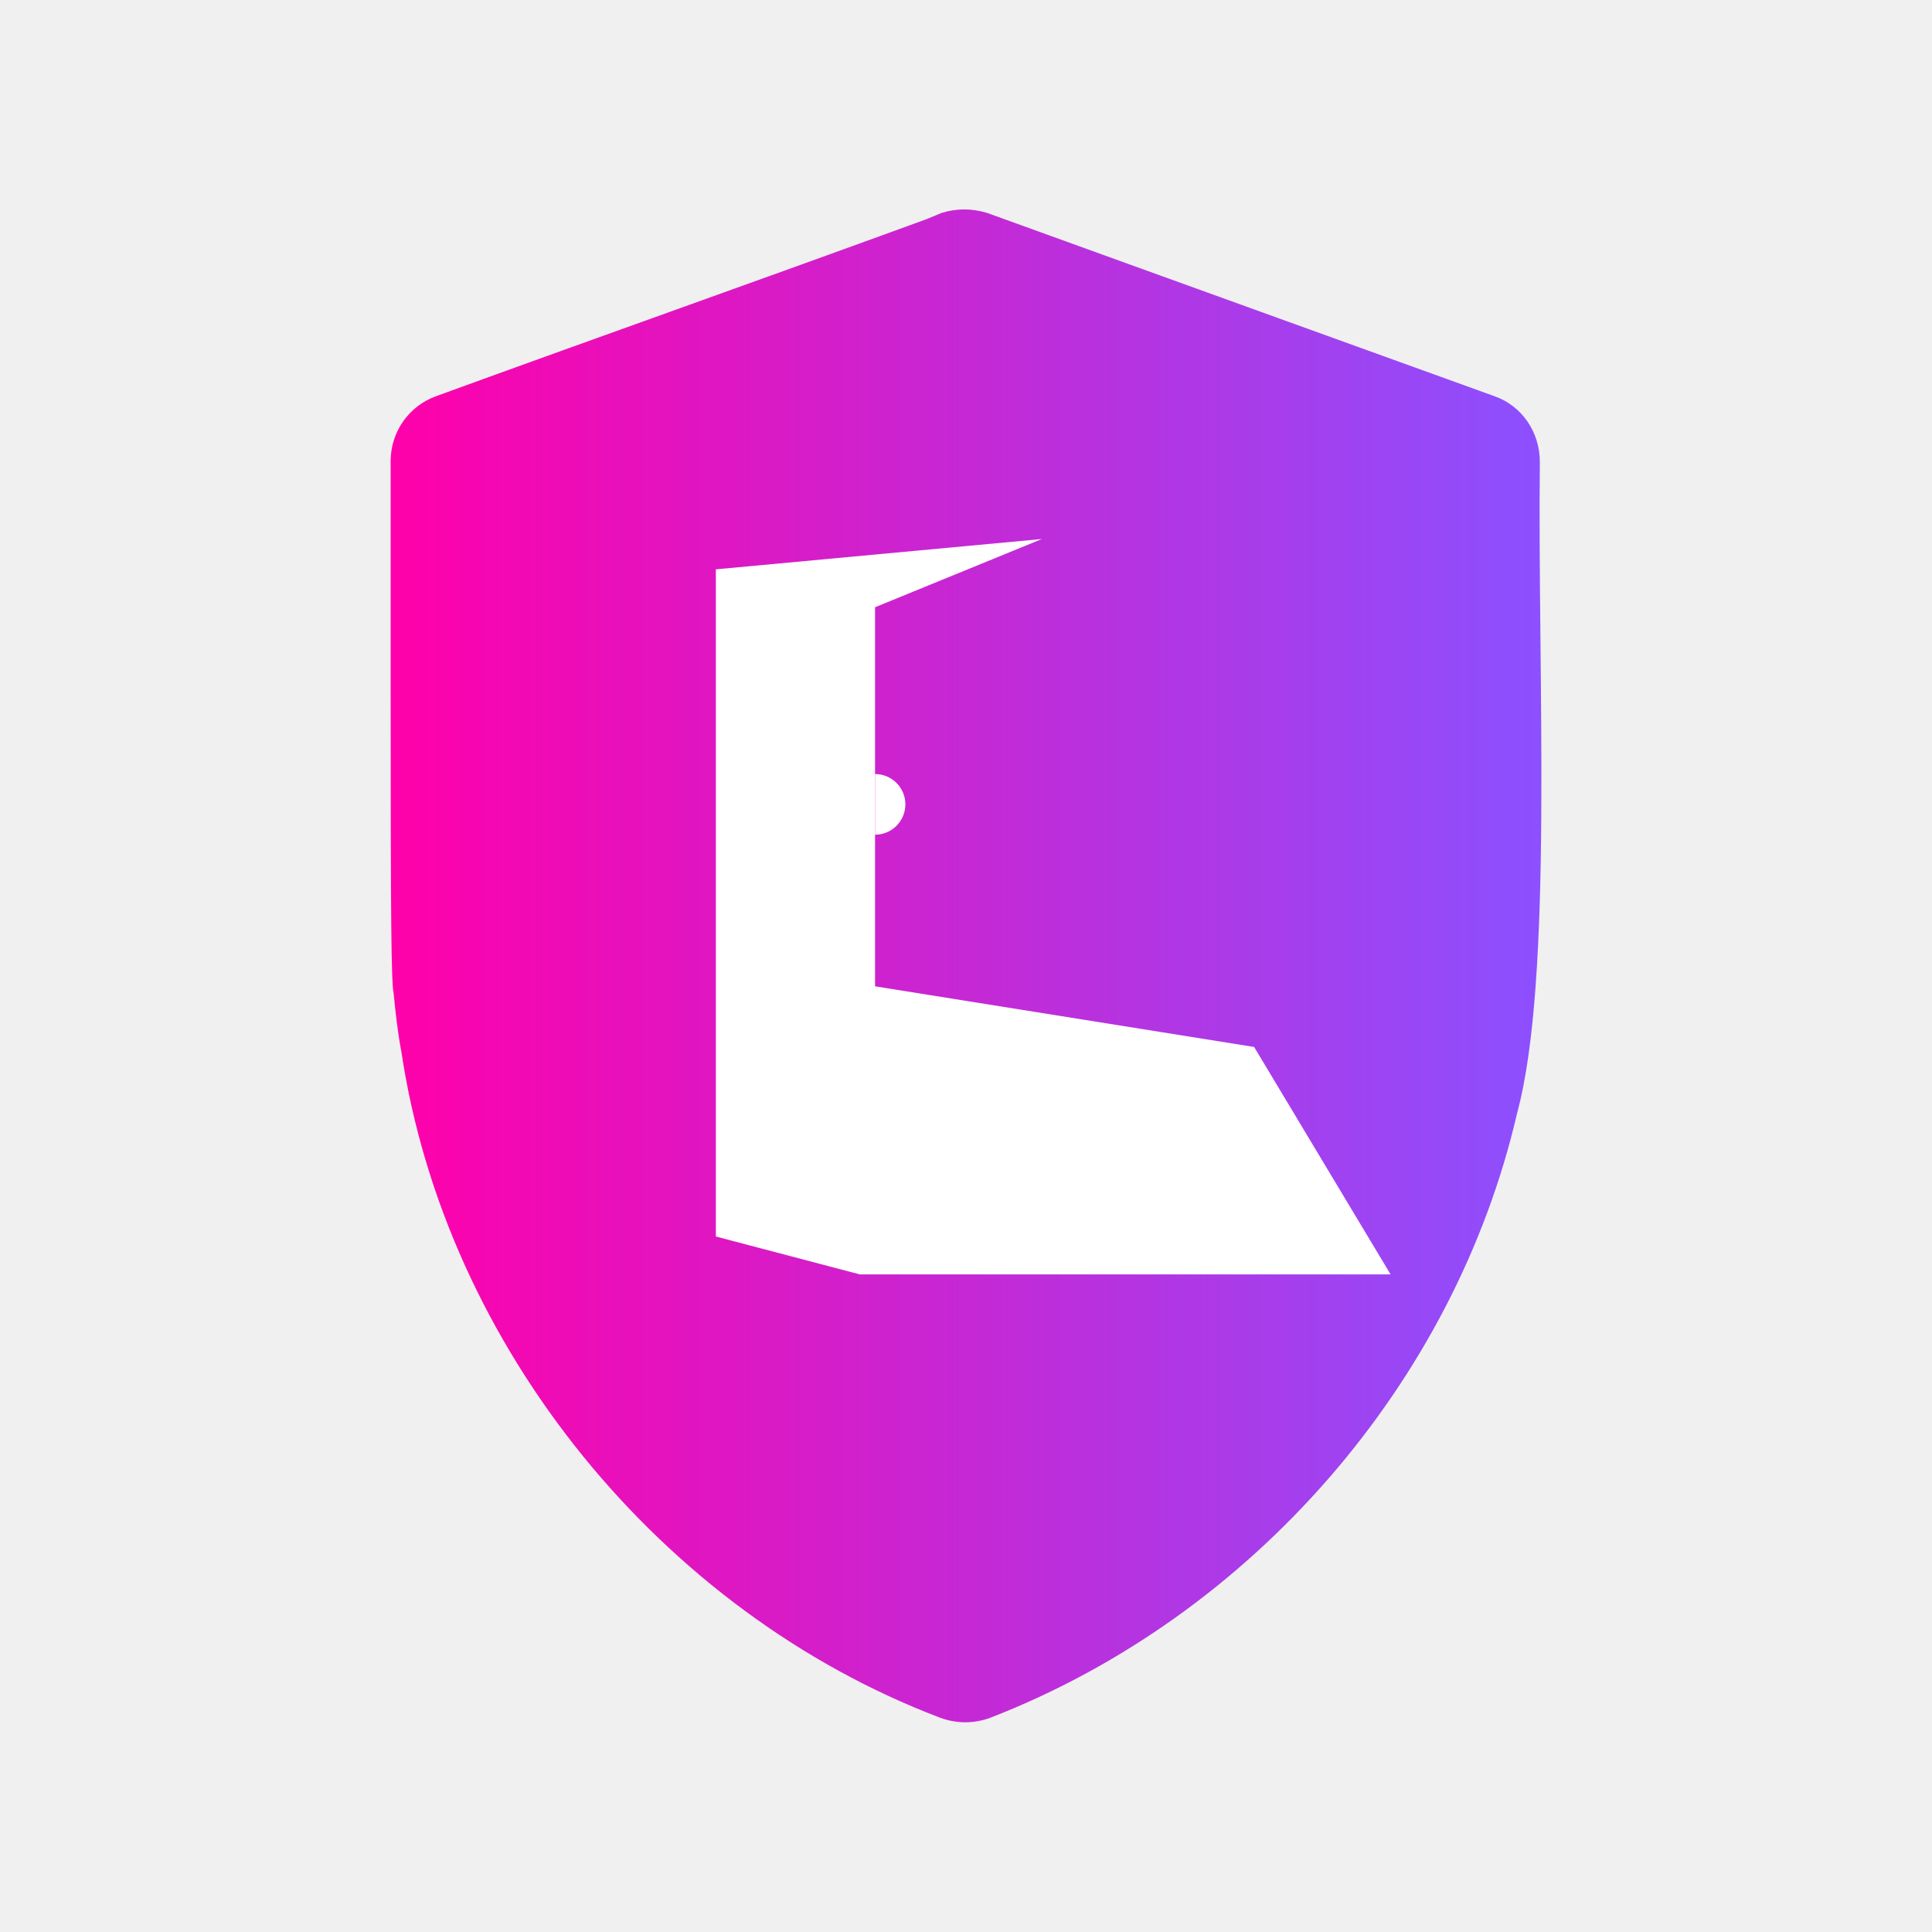
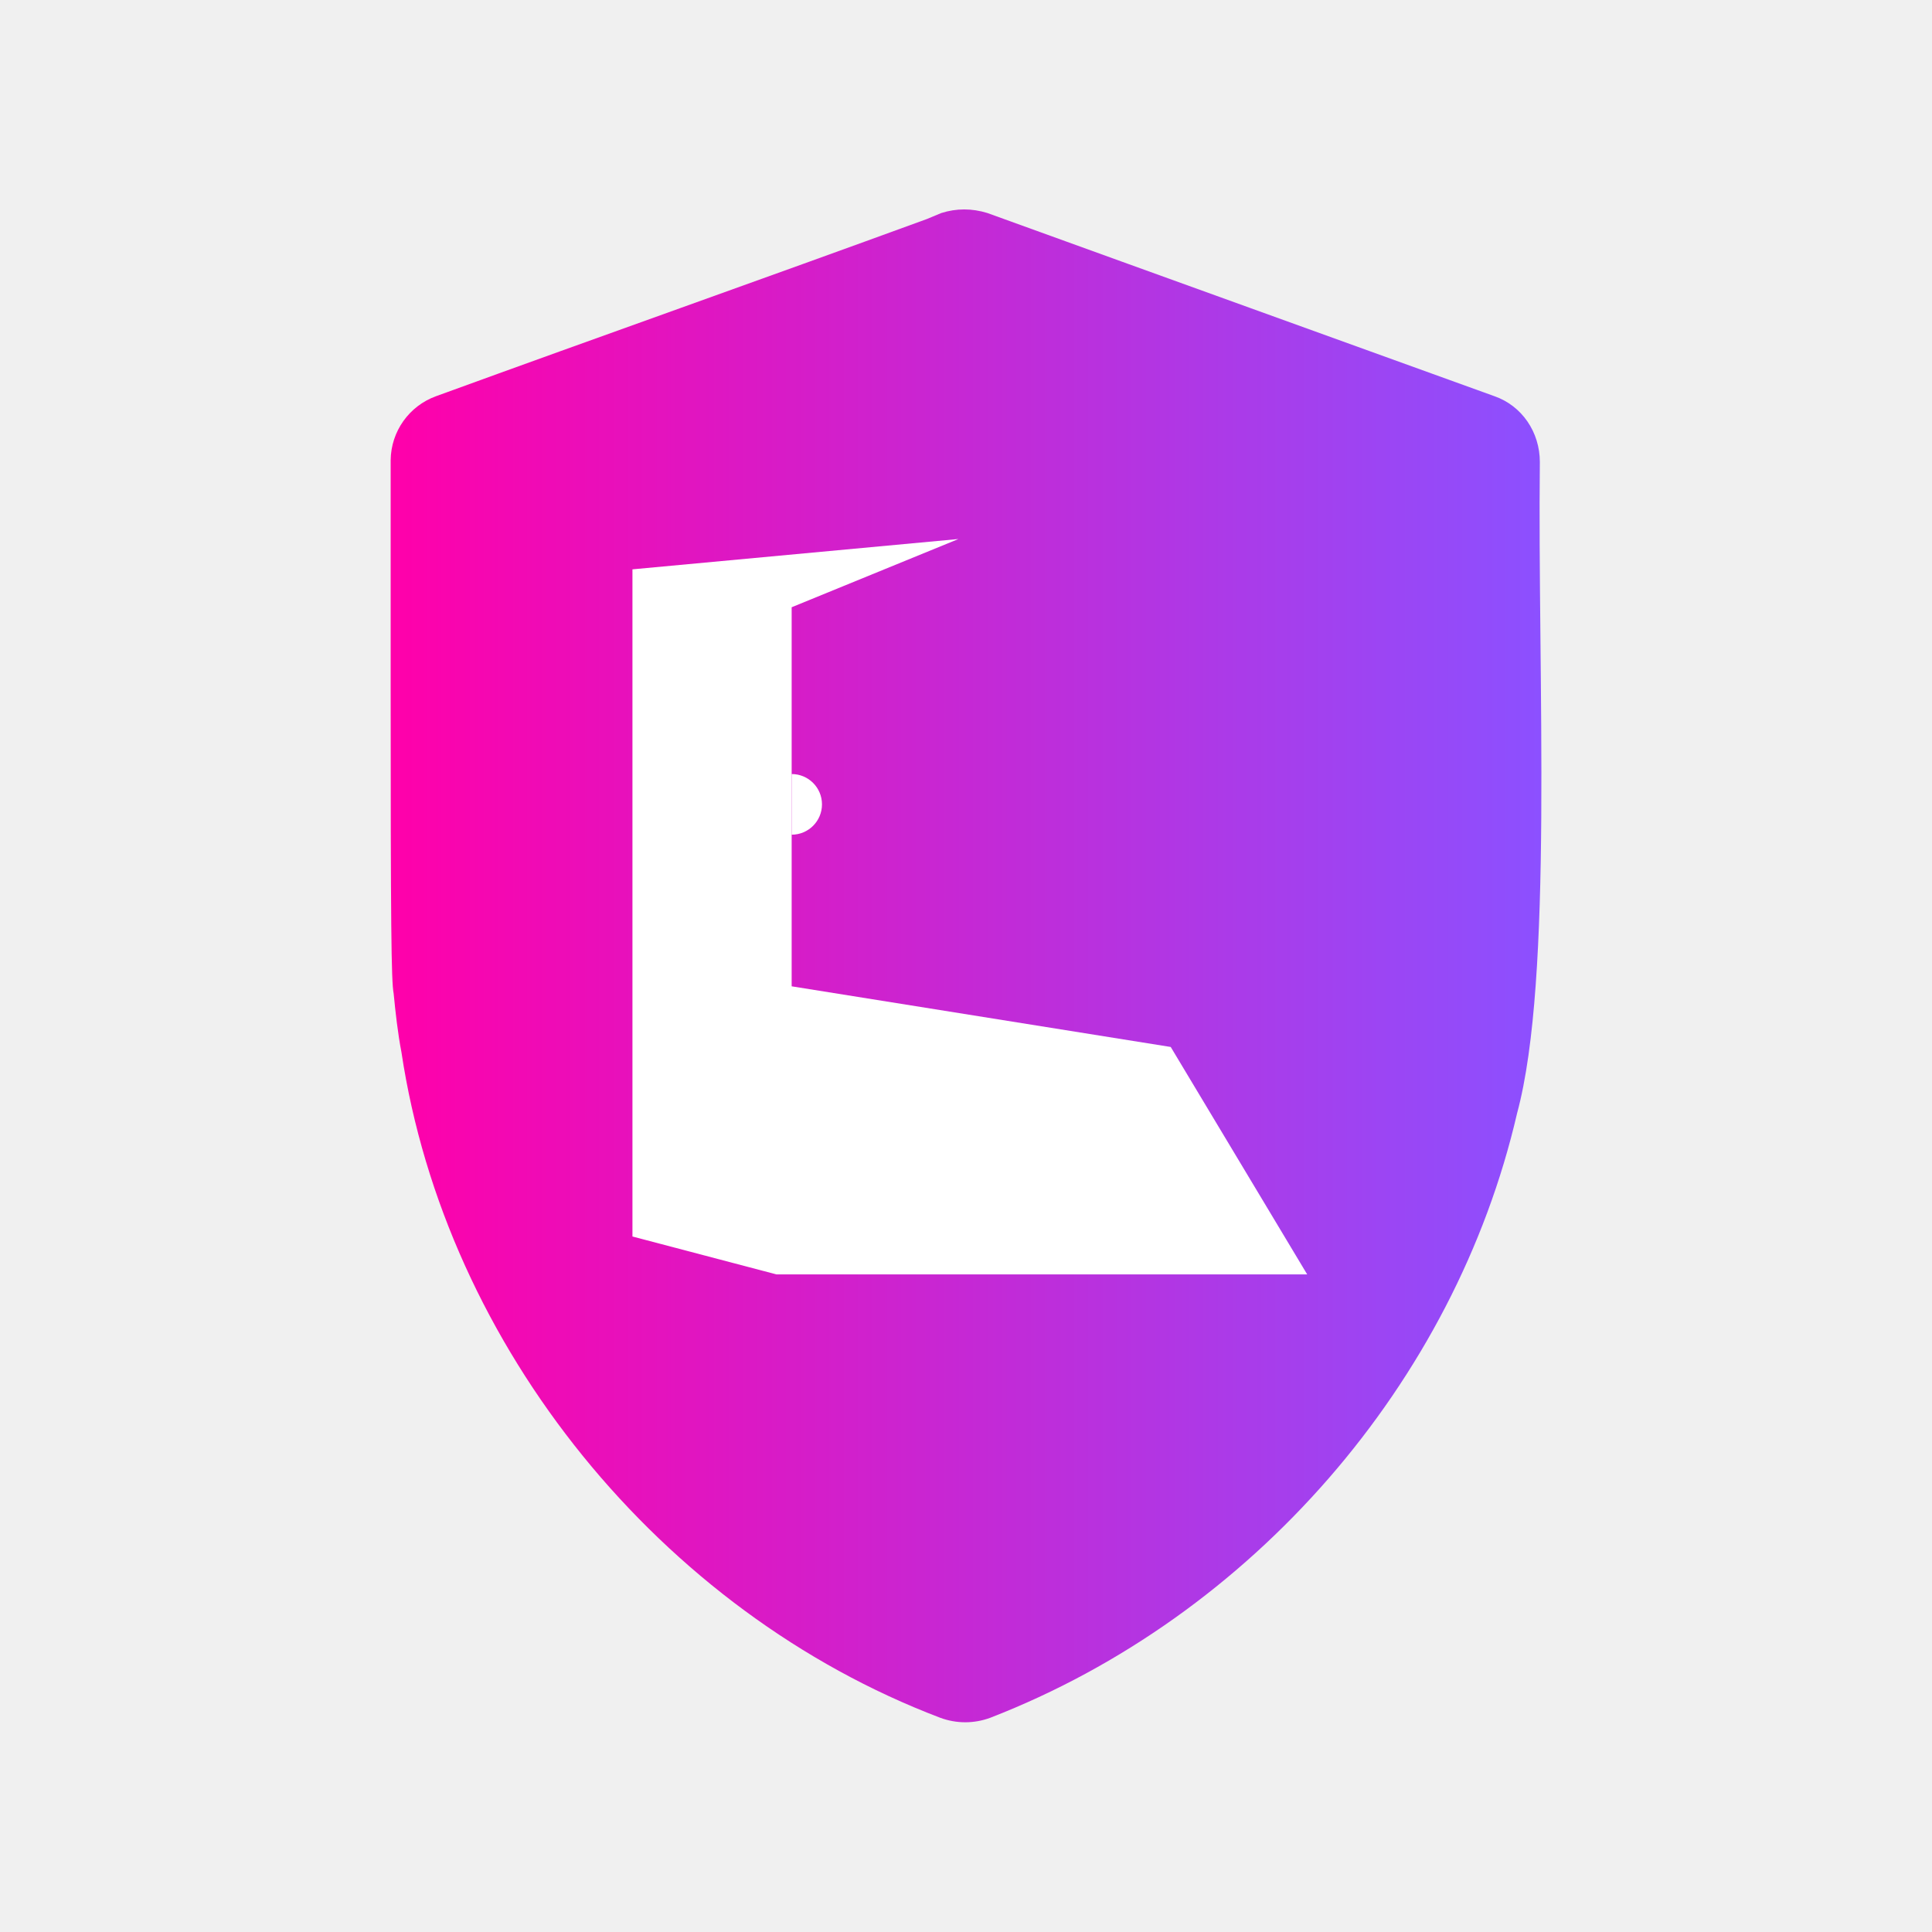
<svg xmlns="http://www.w3.org/2000/svg" viewBox="-6.527 2.221 32.279 32.279" role="img" aria-label="Socket ajar">
  <defs>
    <linearGradient id="socket-brand-gradient" x1="0" y1="0" x2="1" y2="0">
      <stop offset="0%" stop-color="#ff00aa" />
      <stop offset="100%" stop-color="#8c50ff" />
    </linearGradient>
  </defs>
  <path data-socket-layer="shield" fill="url(#socket-brand-gradient)" d="M18.44 8.84c.46.16.76.6.76 1.1-.04 3.58.23 8.63-.38 10.88-1.04 4.5-4.42 8.4-8.8 10.1a1.2 1.2 0 0 1-.84 0C4.52 29.15.92 24.73.18 19.8c-.06-.31-.1-.67-.13-.98-.04-.2-.05-1.14-.05-5.17V9.91a1.15 1.15 0 0 1 .76-1.07c2.8-1.02 5.38-1.93 8.2-2.96l.24-.1q.38-.12.77 0l2.24.81z" />
  <svg data-socket-layer="glyph" x="2.013" y="9.2" width="15.2" height="15.2" viewBox="0 0 24 24" preserveAspectRatio="xMidYMid meet">
-     <path fill="#ffffff" fill-rule="evenodd" d="m5.4 4 8.6-.8L9.6 5v10l10 1.6 3.6 6h-14l-3.8-1Z" />
-     <path fill="#ffffff" fill-rule="evenodd" d="M9.6 9.4a.8.8 0 1 1 0 1.6Z" />
+     <g transform="translate(-2.2 0)">
+       <path fill="#ffffff" fill-rule="evenodd" d="m5.4 4 8.6-.8L9.6 5v10l10 1.6 3.6 6h-14l-3.8-1Z" />
+       <path fill="#ffffff" fill-rule="evenodd" d="M9.6 9.4a.8.8 0 1 1 0 1.6Z" />
+     </g>
  </svg>
</svg>
